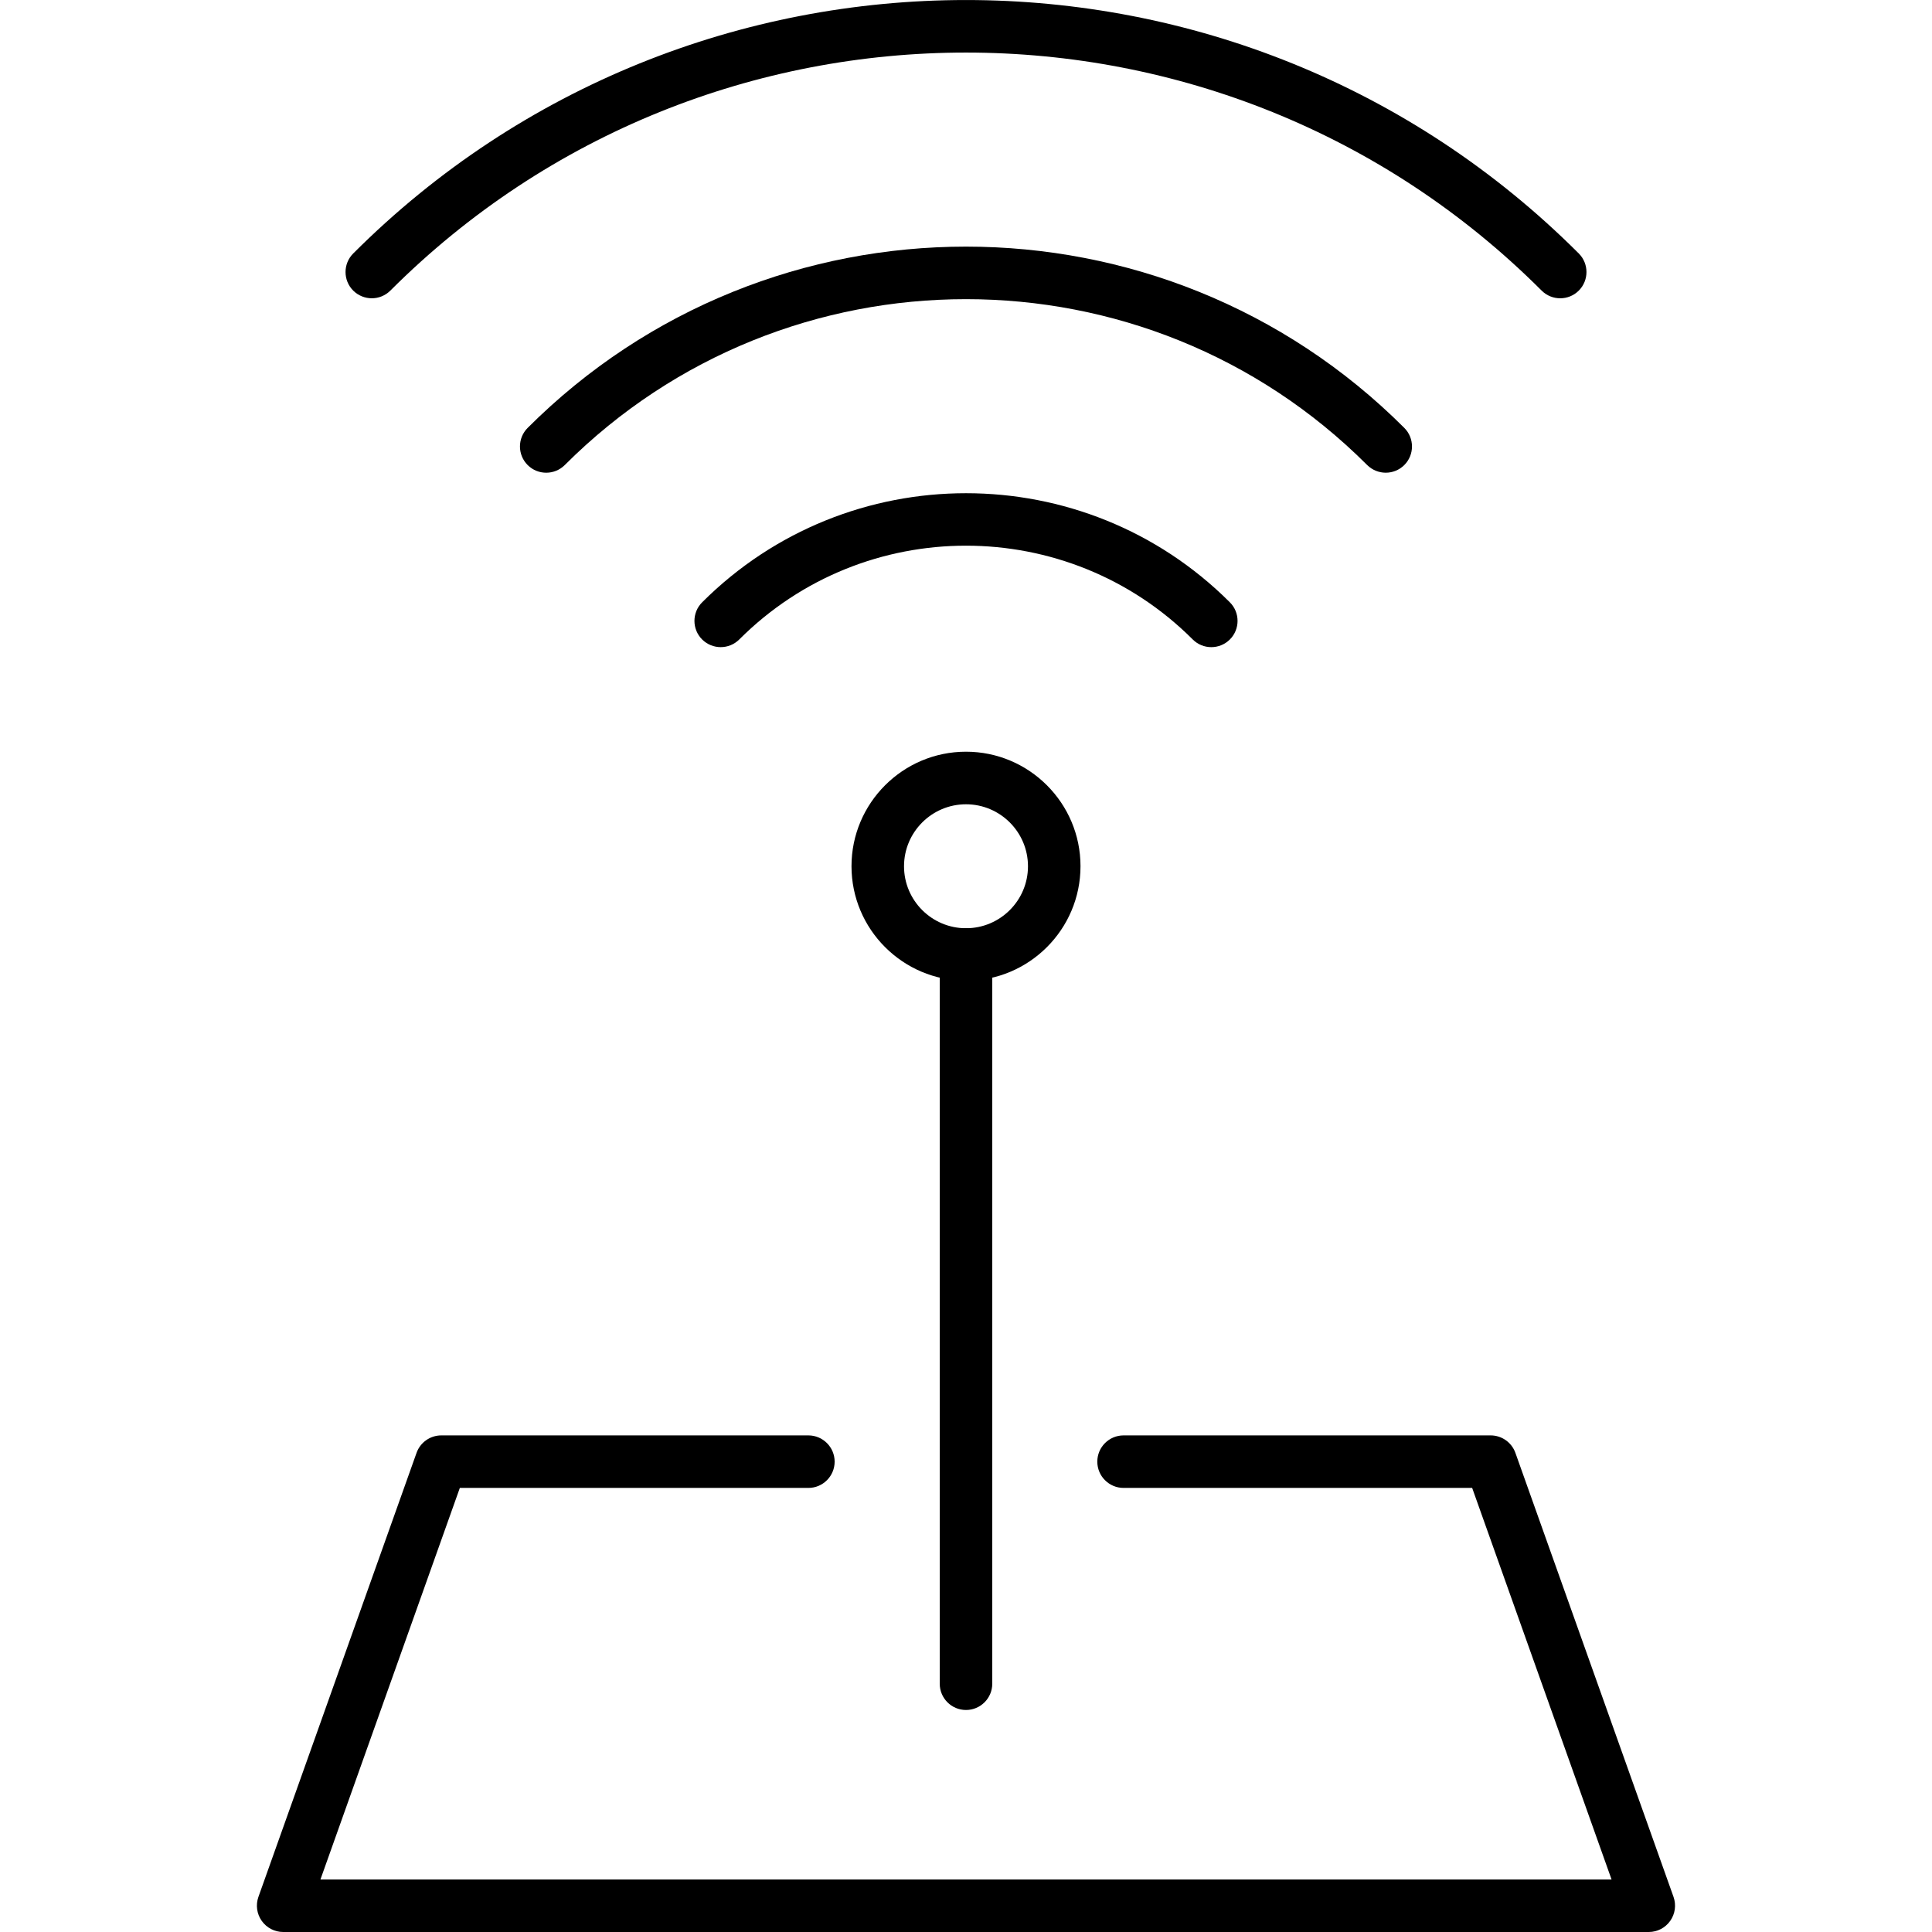
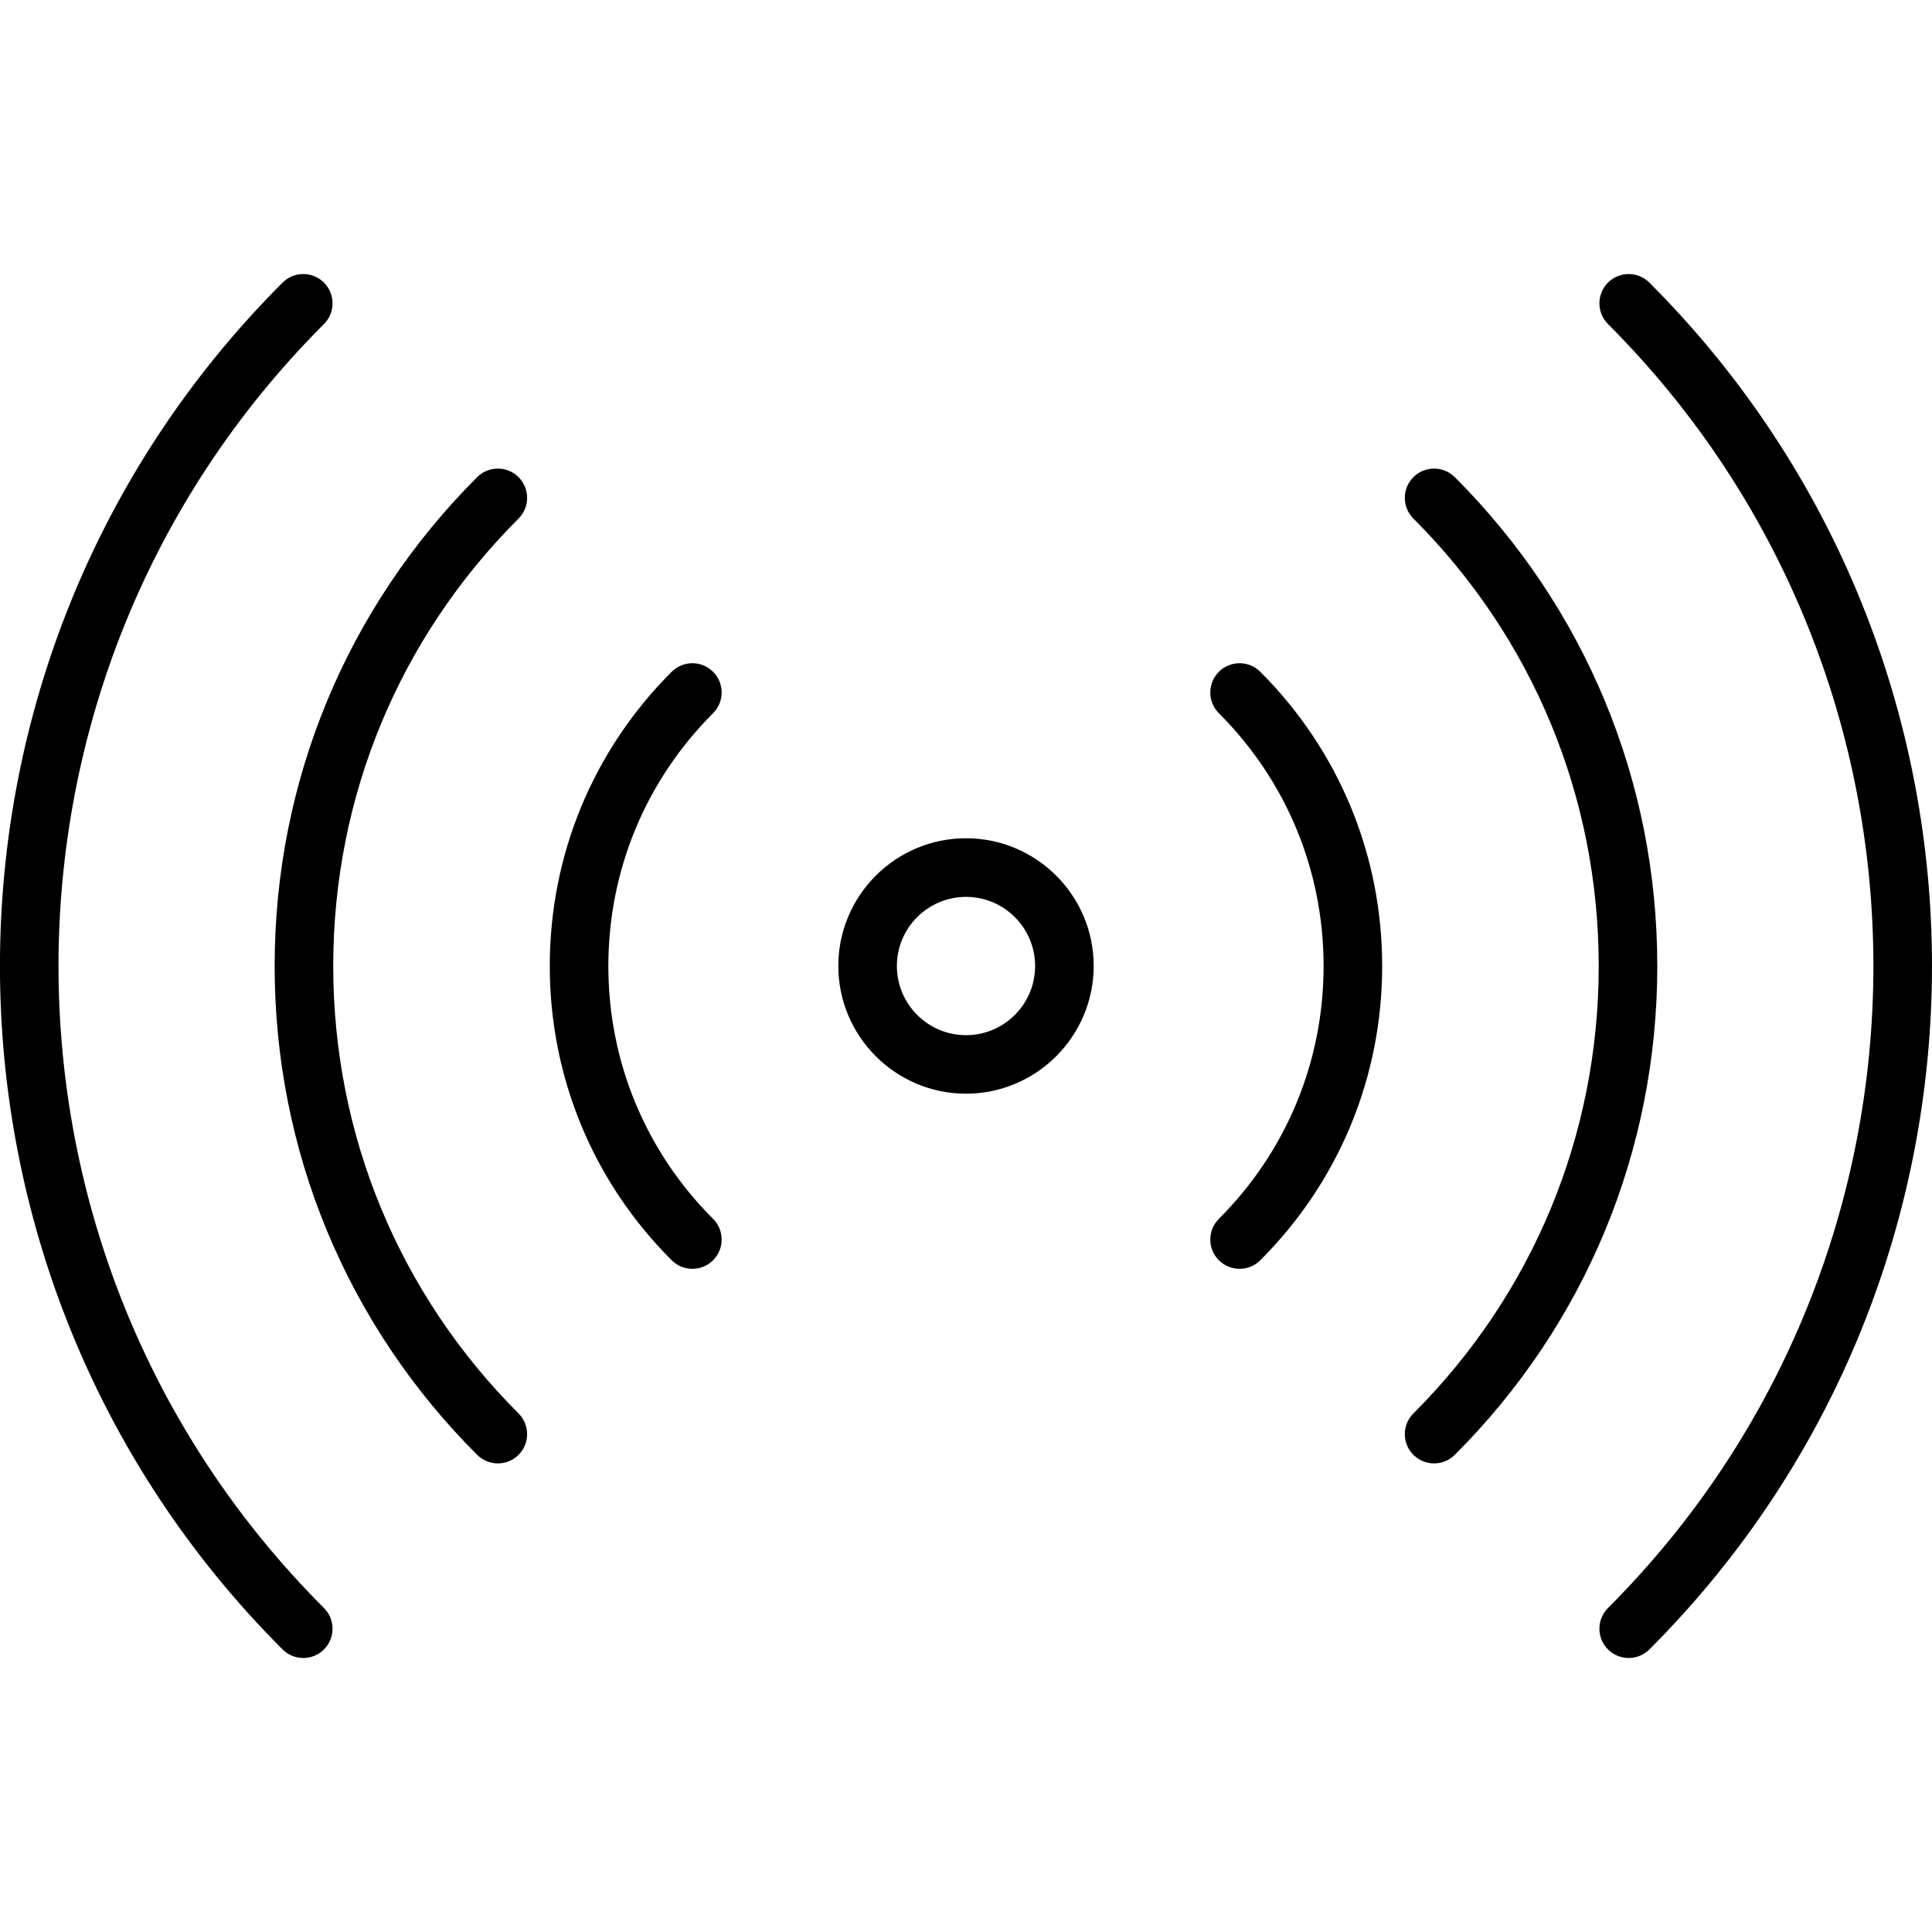
- <svg xmlns="http://www.w3.org/2000/svg" version="1.1" id="Capa_1" x="0px" y="0px" viewBox="0 0 36.784 36.784" style="enable-background:new 0 0 36.784 36.784;" xml:space="preserve">
+ <svg xmlns="http://www.w3.org/2000/svg" version="1.1" id="Capa_1" x="0px" y="0px" viewBox="0 0 32.984 32.984" style="enable-background:new 0 0 32.984 32.984;" xml:space="preserve">
  <g>
    <g>
-       <g>
-         <g>
-           <path d="M18.392,18.672c-1.202,0-2.18-0.978-2.18-2.18s0.978-2.18,2.18-2.18s2.18,0.978,2.18,2.18S19.594,18.672,18.392,18.672z       M18.392,15.313c-0.65,0-1.18,0.529-1.18,1.18s0.529,1.18,1.18,1.18s1.18-0.529,1.18-1.18S19.042,15.313,18.392,15.313z" />
-         </g>
-         <g>
-           <path d="M13.722,12.321c-0.128,0-0.256-0.049-0.354-0.146c-0.195-0.195-0.195-0.512,0-0.707c2.771-2.77,7.278-2.77,10.048,0      c0.195,0.195,0.195,0.512,0,0.707s-0.512,0.195-0.707,0c-2.381-2.381-6.254-2.381-8.634,0      C13.978,12.272,13.85,12.321,13.722,12.321z" />
-           <path d="M26.384,9c-0.128,0-0.256-0.049-0.354-0.146c-4.212-4.211-11.065-4.211-15.277,0c-0.195,0.195-0.512,0.195-0.707,0      s-0.195-0.512,0-0.707c4.602-4.602,12.09-4.602,16.691,0c0.195,0.195,0.195,0.512,0,0.707C26.64,8.951,26.512,9,26.384,9z" />
-           <path d="M7.079,5.679c-0.128,0-0.256-0.049-0.354-0.146c-0.195-0.195-0.195-0.512,0-0.707c6.433-6.434,16.901-6.434,23.334,0      c0.195,0.195,0.195,0.512,0,0.707s-0.512,0.195-0.707,0c-6.044-6.043-15.877-6.043-21.92,0C7.334,5.63,7.207,5.679,7.079,5.679z      " />
-         </g>
-       </g>
-       <path d="M18.392,32.557c-0.276,0-0.5-0.224-0.5-0.5V18.172c0-0.276,0.224-0.5,0.5-0.5s0.5,0.224,0.5,0.5v13.885    C18.892,32.333,18.668,32.557,18.392,32.557z" />
+       <path d="M16.492,18.672c-1.202,0-2.18-0.979-2.18-2.181s0.978-2.18,2.18-2.18s2.18,0.978,2.18,2.18S17.693,18.672,16.492,18.672z     M16.492,15.312c-0.65,0-1.18,0.529-1.18,1.18c0,0.651,0.529,1.181,1.18,1.181s1.18-0.529,1.18-1.181    C17.672,15.841,17.142,15.312,16.492,15.312z" />
+       <path d="M11.821,21.662c-0.128,0-0.256-0.049-0.354-0.146c-1.342-1.342-2.081-3.126-2.081-5.023c0-1.898,0.739-3.683,2.081-5.024    c0.195-0.195,0.512-0.195,0.707,0s0.195,0.512,0,0.707c-1.153,1.153-1.788,2.687-1.788,4.317c0,1.63,0.635,3.163,1.788,4.316    c0.195,0.195,0.195,0.512,0,0.707C12.077,21.613,11.949,21.662,11.821,21.662z" />
+       <path d="M8.5,24.984c-0.128,0-0.256-0.049-0.354-0.146c-2.229-2.229-3.457-5.192-3.457-8.346c0-3.152,1.228-6.116,3.457-8.346    c0.195-0.195,0.512-0.195,0.707,0s0.195,0.512,0,0.707c-2.041,2.04-3.164,4.753-3.164,7.639s1.124,5.599,3.164,7.639    c0.195,0.195,0.195,0.512,0,0.707C8.755,24.935,8.628,24.984,8.5,24.984z" />
+       <path d="M5.178,28.306c-0.128,0-0.256-0.049-0.354-0.146c-6.433-6.434-6.433-16.901,0-23.335c0.195-0.195,0.512-0.195,0.707,0    s0.195,0.512,0,0.707c-6.043,6.044-6.043,15.877,0,21.921c0.195,0.195,0.195,0.512,0,0.707    C5.434,28.257,5.306,28.306,5.178,28.306z" />
    </g>
-     <path d="M31.392,36.784h-26c-0.163,0-0.315-0.079-0.409-0.212s-0.117-0.303-0.063-0.456l3.011-8.455   c0.071-0.199,0.26-0.332,0.471-0.332h6.989c0.276,0,0.5,0.224,0.5,0.5s-0.224,0.5-0.5,0.5H8.755l-2.654,7.455h24.582l-2.654-7.455   h-6.637c-0.276,0-0.5-0.224-0.5-0.5s0.224-0.5,0.5-0.5h6.989c0.211,0,0.4,0.133,0.471,0.332l3.011,8.455   c0.054,0.153,0.031,0.323-0.063,0.456S31.555,36.784,31.392,36.784z" />
+     <g>
+       <path d="M21.163,21.662c-0.128,0-0.256-0.049-0.354-0.146c-0.195-0.195-0.195-0.512,0-0.707c1.153-1.153,1.788-2.687,1.788-4.316    c0-1.631-0.635-3.164-1.788-4.317c-0.195-0.195-0.195-0.512,0-0.707s0.512-0.195,0.707,0c1.342,1.342,2.081,3.126,2.081,5.024    c0,1.897-0.739,3.682-2.081,5.023C21.419,21.613,21.291,21.662,21.163,21.662z" />
+       <path d="M24.484,24.984c-0.128,0-0.256-0.049-0.354-0.146c-0.195-0.195-0.195-0.512,0-0.707c2.041-2.04,3.164-4.753,3.164-7.639    s-1.124-5.599-3.164-7.639c-0.195-0.195-0.195-0.512,0-0.707s0.512-0.195,0.707,0c2.229,2.229,3.457,5.193,3.457,8.346    c0,3.153-1.228,6.117-3.457,8.346C24.74,24.935,24.612,24.984,24.484,24.984z" />
+       <path d="M27.806,28.306c-0.128,0-0.256-0.049-0.354-0.146c-0.195-0.195-0.195-0.512,0-0.707c6.042-6.044,6.042-15.877,0-21.921    c-0.195-0.195-0.195-0.512,0-0.707s0.512-0.195,0.707,0c6.433,6.434,6.433,16.901,0,23.335    C28.062,28.257,27.934,28.306,27.806,28.306z" />
+     </g>
  </g>
  <g>
</g>
  <g>
</g>
  <g>
</g>
  <g>
</g>
  <g>
</g>
  <g>
</g>
  <g>
</g>
  <g>
</g>
  <g>
</g>
  <g>
</g>
  <g>
</g>
  <g>
</g>
  <g>
</g>
  <g>
</g>
  <g>
</g>
</svg>
